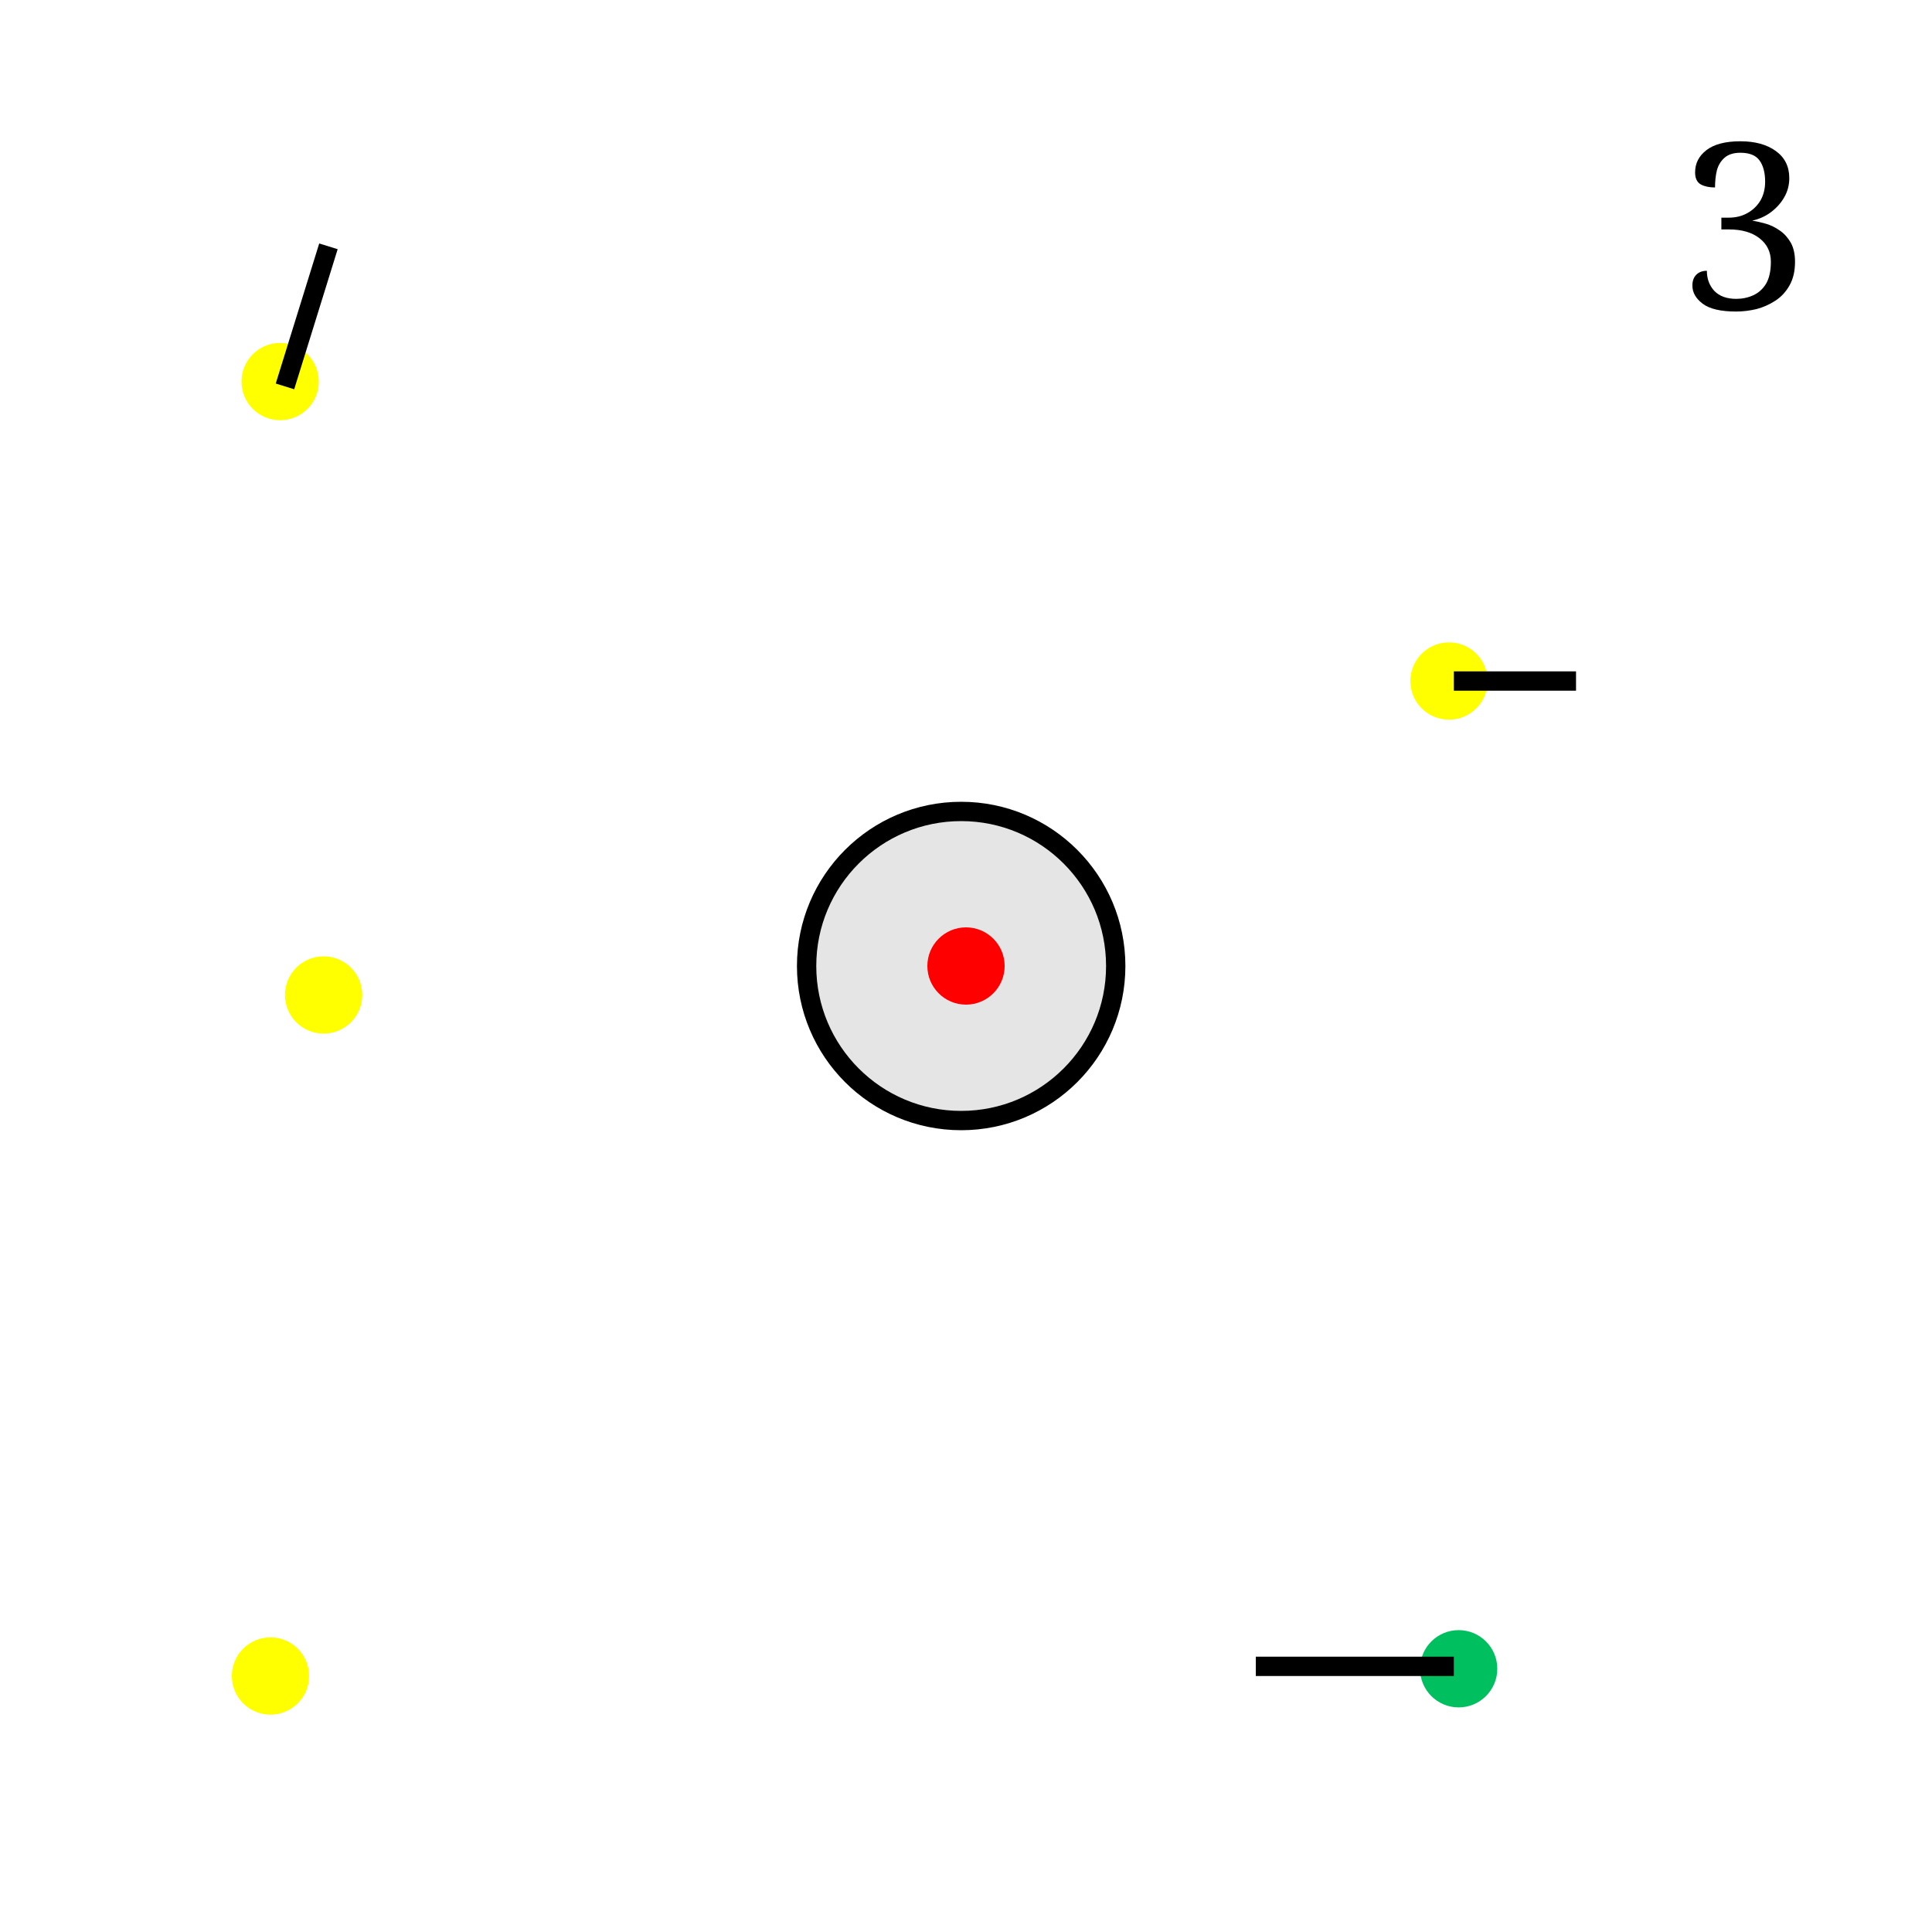
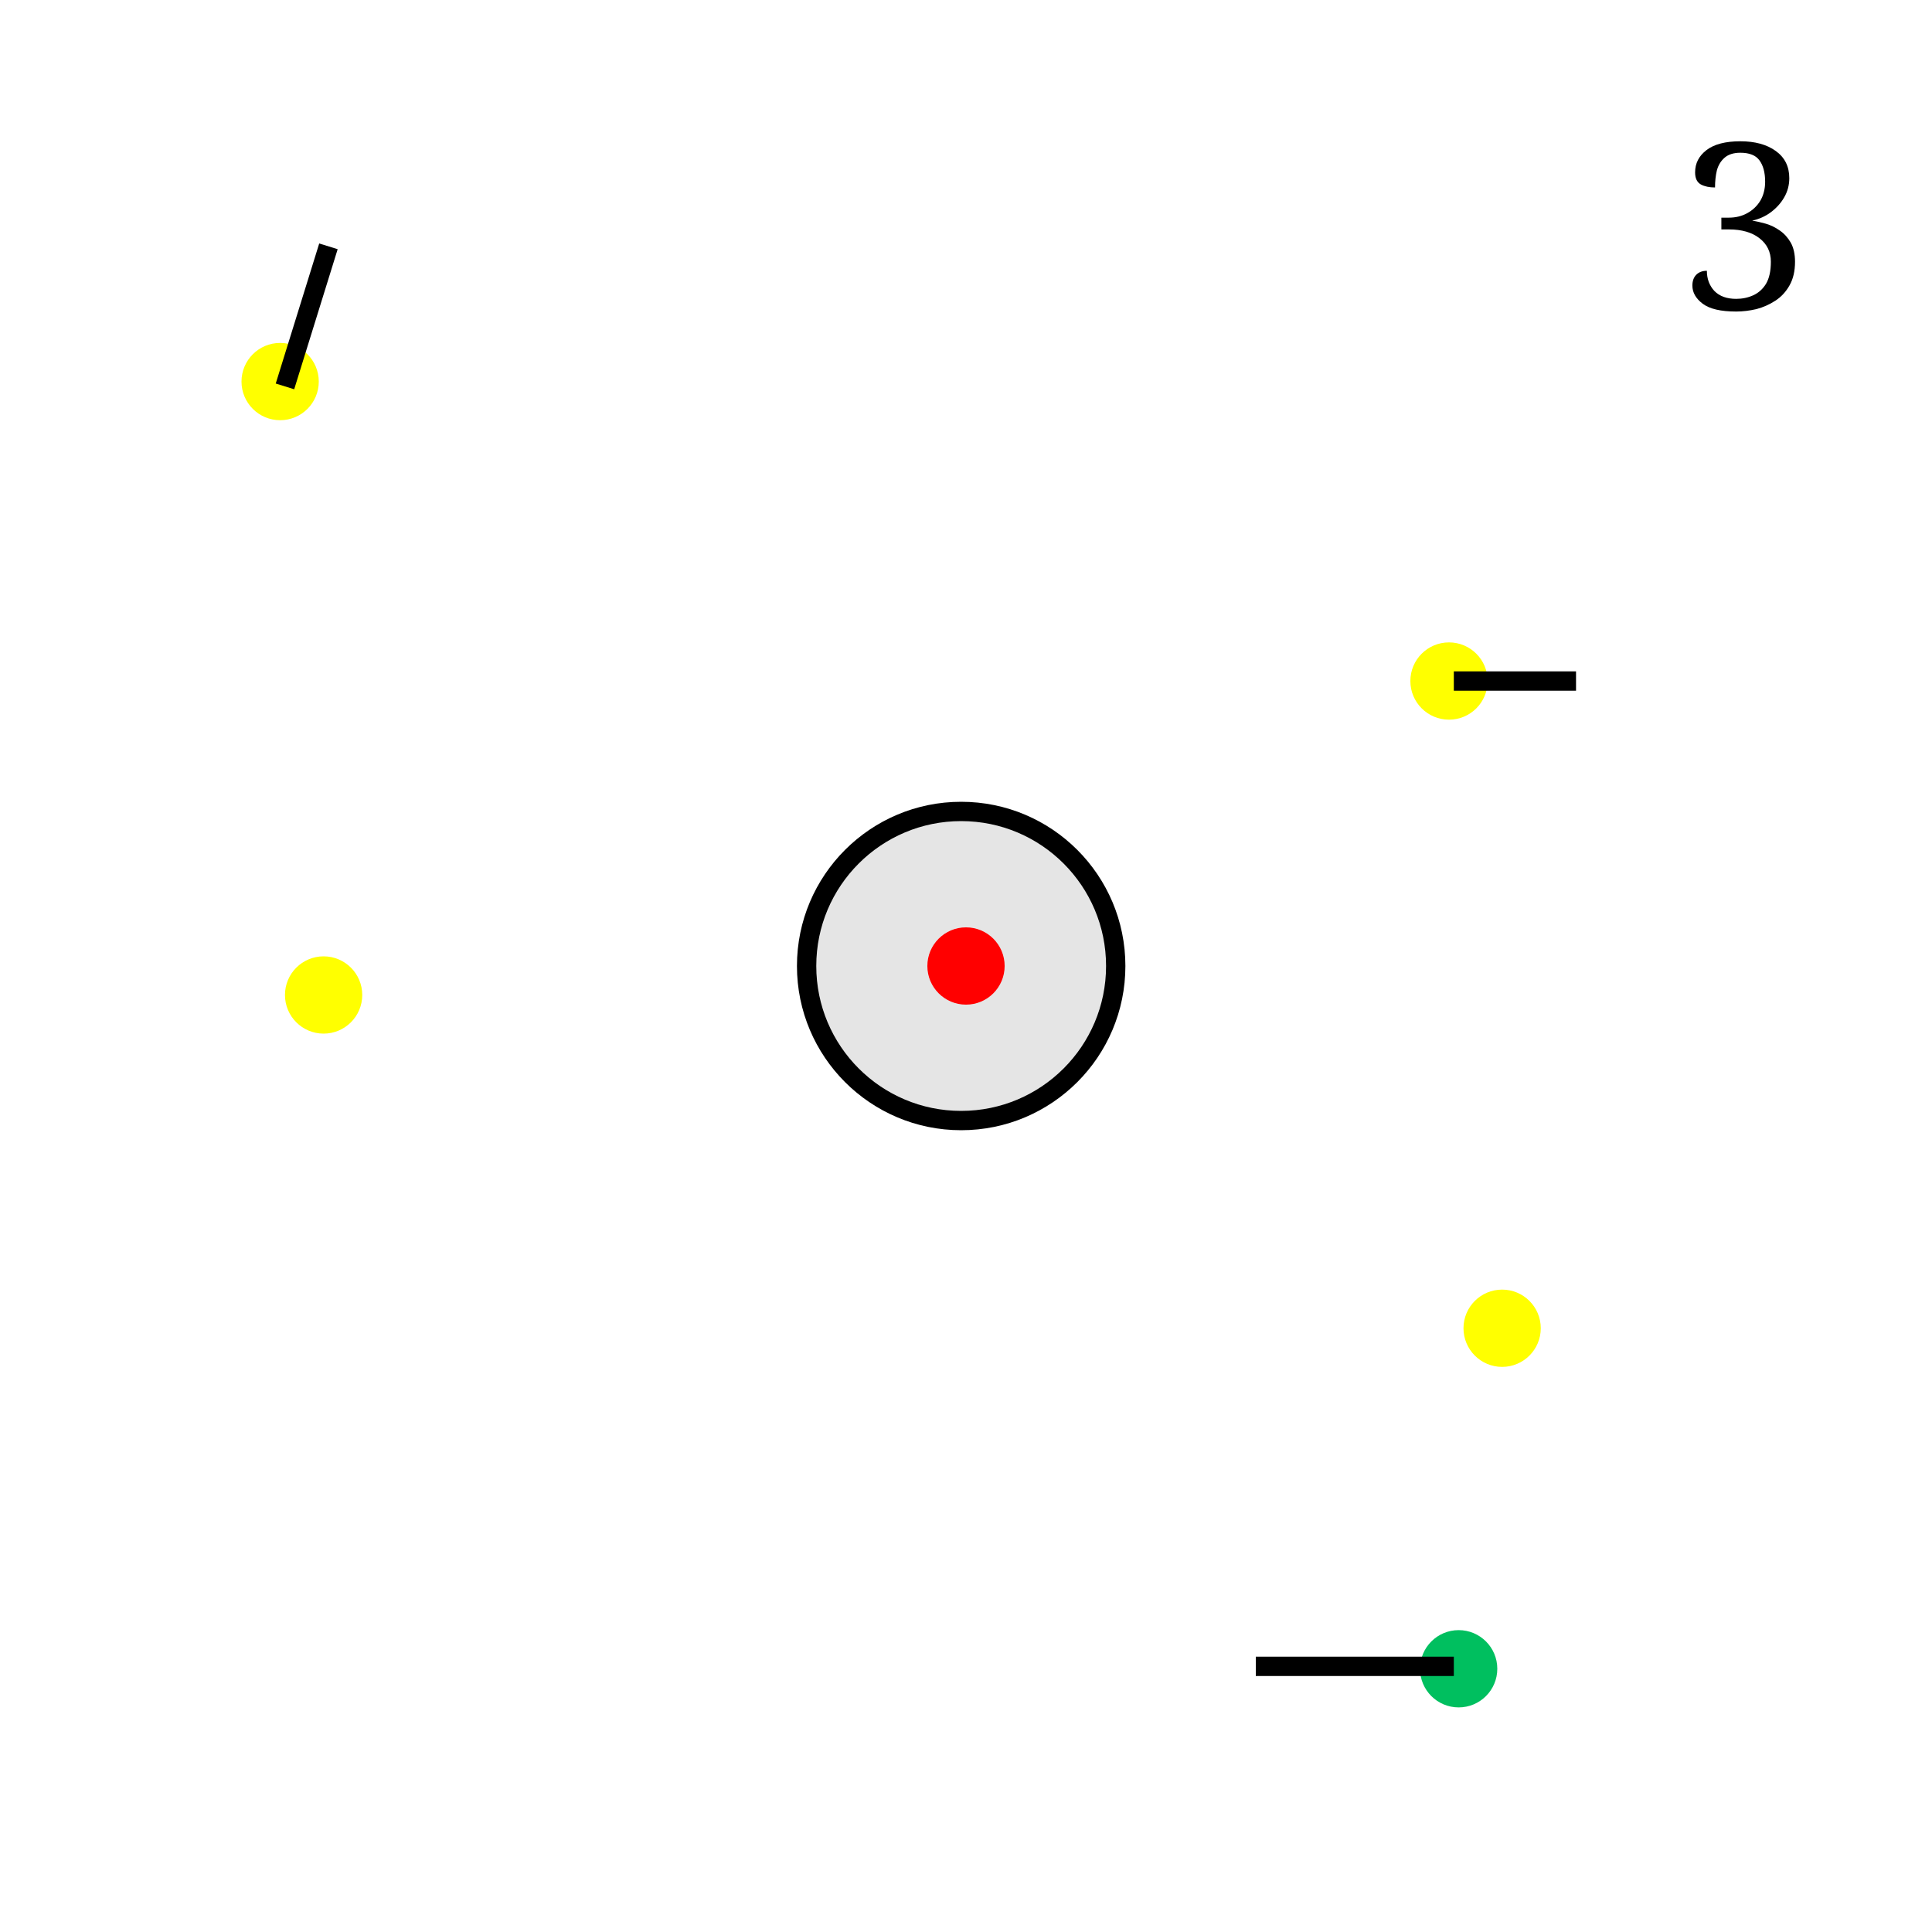
<svg xmlns="http://www.w3.org/2000/svg" width="100" height="100">
  <g>
-     <circle fill="#e5e5e5" stroke="#000000" cx="49.75" cy="50" r="8" id="svg_1" />
-     <circle fill="#ff0000" stroke="#000000" stroke-width="0" stroke-dasharray="null" stroke-linejoin="null" stroke-linecap="null" cx="50" cy="50" r="2" id="svg_6" />
-     <text xml:space="preserve" text-anchor="middle" font-family="serif" font-size="12" id="svg_2" y="16" x="90.25" stroke-linecap="null" stroke-linejoin="null" stroke-dasharray="null" stroke-width="0" stroke="#000000" fill="#000000">3</text>
+     <circle id="svg_1" r="8" cy="50" cx="49.75" stroke="#000000" fill="#e5e5e5" />
+     <circle id="svg_6" r="2" cy="50" cx="50" stroke-linecap="null" stroke-linejoin="null" stroke-dasharray="null" stroke-width="0" stroke="#000000" fill="#ff0000" />
+     <text fill="#000000" stroke="#000000" stroke-width="0" stroke-dasharray="null" stroke-linejoin="null" stroke-linecap="null" x="90.25" y="16" id="svg_2" font-size="12" font-family="serif" text-anchor="middle" xml:space="preserve">3</text>
    <g id="svg_5">
-       <circle id="svg_10" fill="#00bf5f" stroke="#000000" stroke-width="0" stroke-dasharray="null" stroke-linejoin="null" stroke-linecap="null" cx="75.5" cy="86.375" r="2" />
-       <line id="svg_3" y2="86.25" x2="75.25" y1="86.25" x1="65" stroke-linecap="null" stroke-linejoin="null" stroke-dasharray="null" stroke="#000000" fill="none" />
+       <circle r="2" cy="86.375" cx="75.5" stroke-linecap="null" stroke-linejoin="null" stroke-dasharray="null" stroke-width="0" stroke="#000000" fill="#00bf5f" id="svg_10" />
+       <line fill="none" stroke="#000000" stroke-dasharray="null" stroke-linejoin="null" stroke-linecap="null" x1="65" y1="86.25" x2="75.25" y2="86.25" id="svg_3" />
    </g>
-     <circle id="svg_7" fill="#ffff00" stroke="#000000" stroke-width="0" stroke-dasharray="null" stroke-linejoin="null" stroke-linecap="null" cx="16.75" cy="51.5" r="2" />
+     <circle r="2" cy="51.5" cx="16.75" stroke-linecap="null" stroke-linejoin="null" stroke-dasharray="null" stroke-width="0" stroke="#000000" fill="#ffff00" id="svg_7" />
    <g id="svg_11">
-       <circle id="svg_12" fill="#ffff00" stroke="#000000" stroke-width="0" stroke-dasharray="null" stroke-linejoin="null" stroke-linecap="null" cx="75" cy="35.25" r="2" />
-       <line id="svg_9" y2="35.25" x2="81.575" y1="35.25" x1="75.25" stroke-linecap="null" stroke-linejoin="null" stroke-dasharray="null" stroke="#000000" fill="none" />
+       <circle r="2" cy="35.25" cx="75" stroke-linecap="null" stroke-linejoin="null" stroke-dasharray="null" stroke-width="0" stroke="#000000" fill="#ffff00" id="svg_12" />
+       <line fill="none" stroke="#000000" stroke-dasharray="null" stroke-linejoin="null" stroke-linecap="null" x1="75.25" y1="35.25" x2="81.575" y2="35.25" id="svg_9" />
    </g>
    <g id="svg_13">
-       <circle id="svg_34" fill="#ffff00" stroke="#000000" stroke-width="0" stroke-dasharray="null" stroke-linejoin="null" stroke-linecap="null" cx="14.5" cy="19.75" r="2" />
-       <line id="svg_8" y2="20" x2="14.75" y1="12.75" x1="17" stroke-linecap="null" stroke-linejoin="null" stroke-dasharray="null" stroke="#000000" fill="none" />
+       <circle r="2" cy="19.75" cx="14.5" stroke-linecap="null" stroke-linejoin="null" stroke-dasharray="null" stroke-width="0" stroke="#000000" fill="#ffff00" id="svg_34" />
+       <line fill="none" stroke="#000000" stroke-dasharray="null" stroke-linejoin="null" stroke-linecap="null" x1="17" y1="12.75" x2="14.75" y2="20" id="svg_8" />
    </g>
-     <circle id="svg_14" fill="#ffff00" stroke="#000000" stroke-width="0" stroke-dasharray="null" stroke-linejoin="null" stroke-linecap="null" cx="14" cy="86.75" r="2" />
+     <circle r="2" cy="68.75" cx="77.75" stroke-linecap="null" stroke-linejoin="null" stroke-dasharray="null" stroke-width="0" stroke="#000000" fill="#ffff00" id="svg_14" />
  </g>
</svg>
